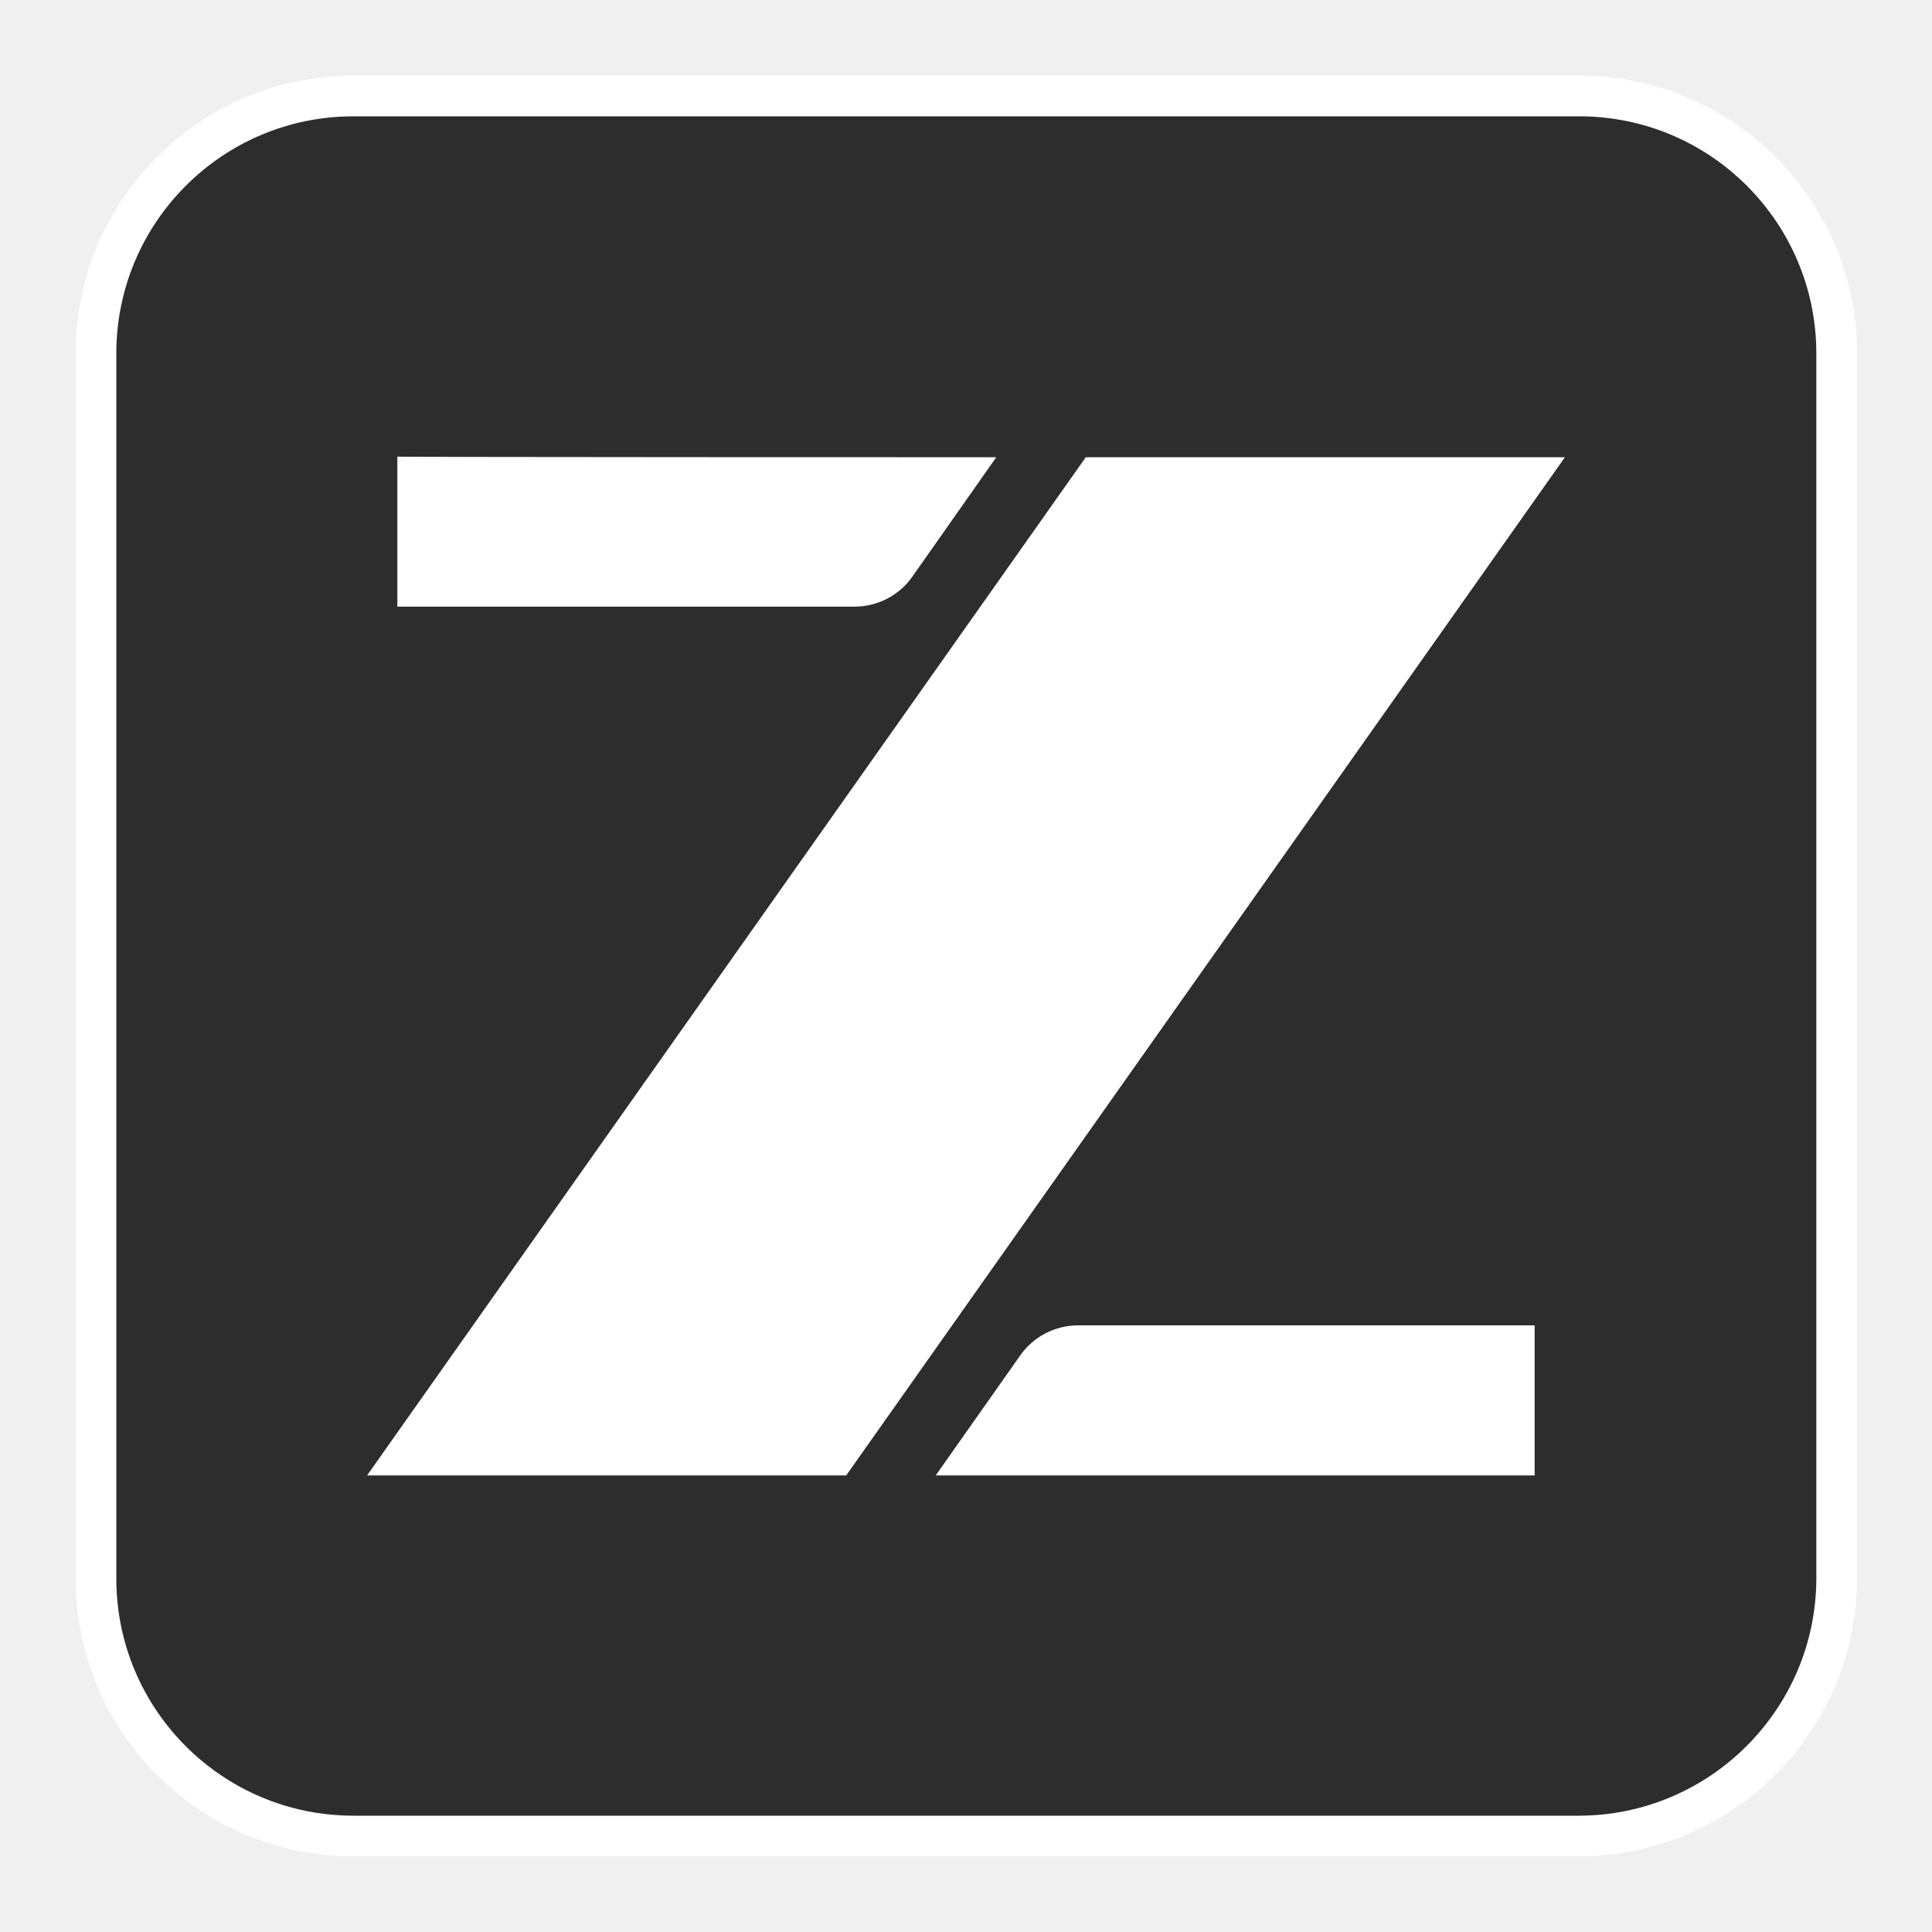
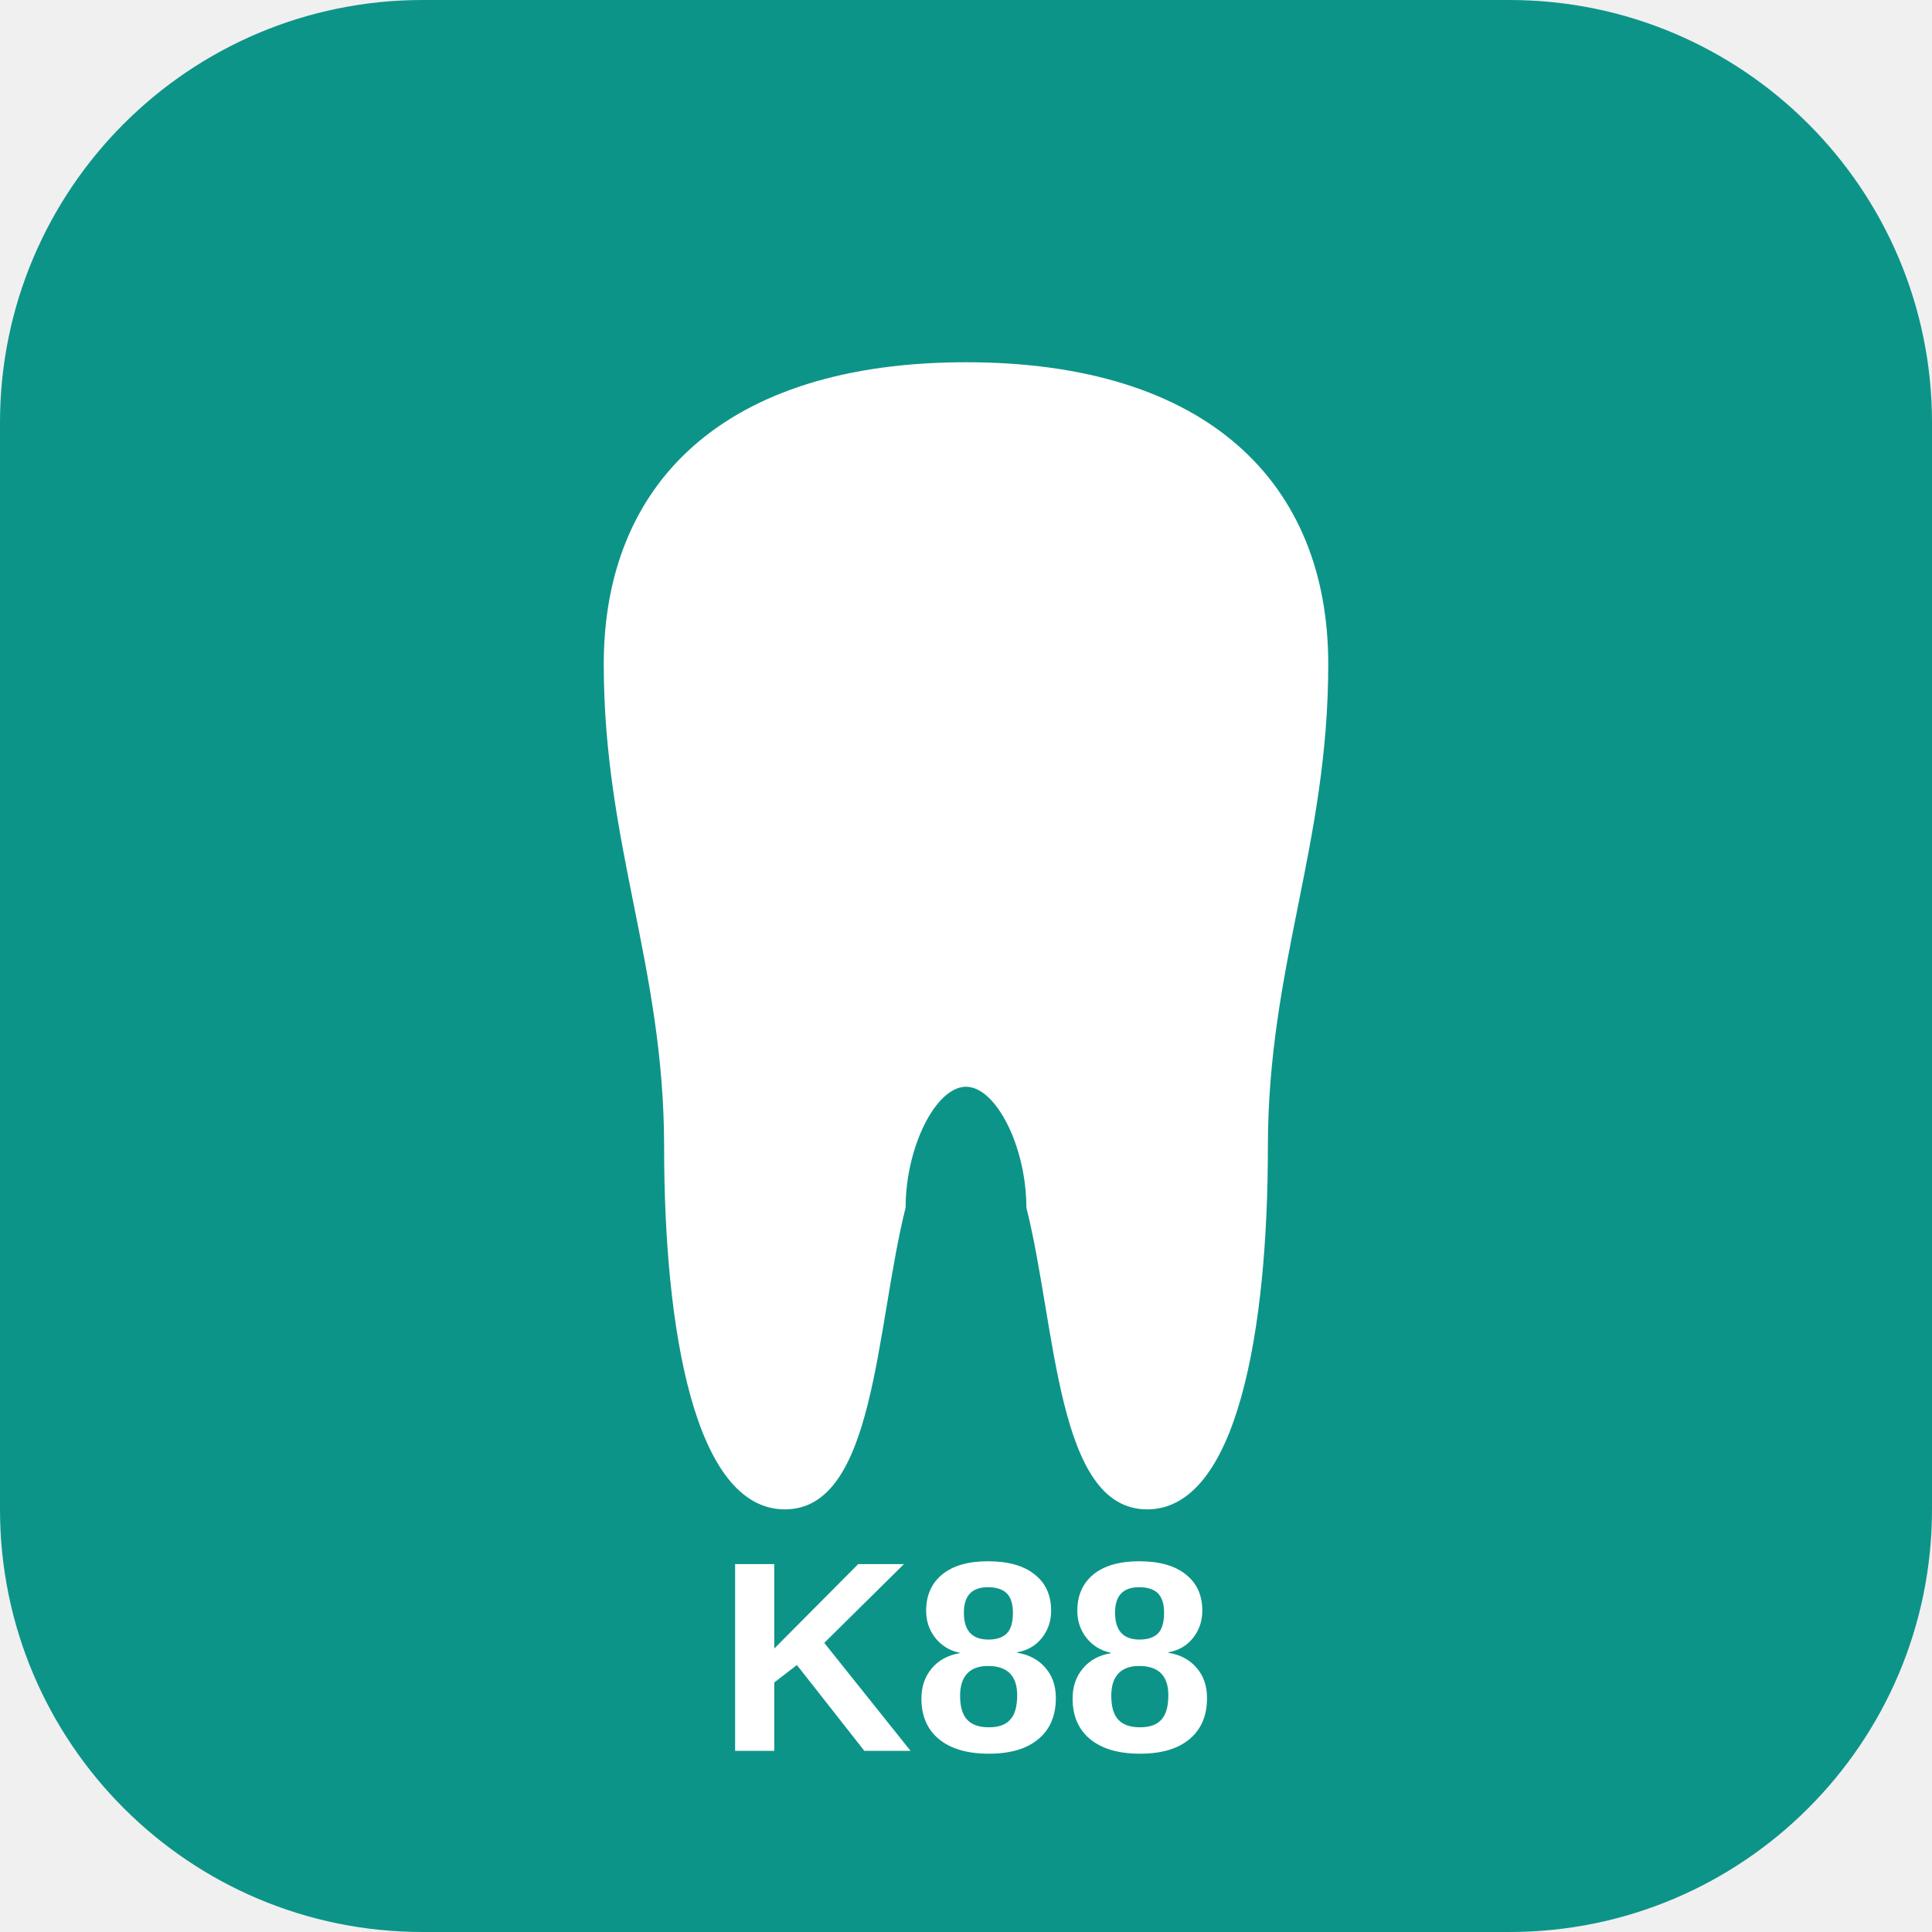
- <svg xmlns="http://www.w3.org/2000/svg" version="1.1" x="0px" y="0px" viewBox="0 0 30 30" style="enable-background:new 0 0 30 30;" xml:space="preserve">
-   <defs>
-     <style type="text/css">
-     .st194{fill:#2D2D2D;stroke:#FFFFFF;stroke-width:0.632;stroke-miterlimit:10;}
-     .st23{fill:#FFFFFF;}
- 
-     .z-breathe {
-       animation: breathe 2.5s ease-in-out infinite;
-     }
- 
-     @keyframes breathe {
-       0%, 100% { opacity: 0.7; }
-       50% { opacity: 1; }
-     }
-   </style>
-   </defs>
-   <g>
-     <path class="st194" d="M24.51,28.51H5.49c-2.21,0-4-1.79-4-4V5.49c0-2.21,1.79-4,4-4h19.03c2.21,0,4,1.79,4,4v19.03     C28.51,26.72,26.72,28.51,24.51,28.51z" />
-     <g class="z-breathe">
-       <path class="st23" d="M15.47,7.1l-1.3,1.85c-0.2,0.29-0.54,0.47-0.9,0.47h-7.1V7.09C6.16,7.1,15.47,7.1,15.47,7.1z" />
-       <polygon class="st23" points="24.3,7.1 13.14,22.91 5.7,22.91 16.86,7.1" />
-       <path class="st23" d="M14.53,22.91l1.31-1.86c0.2-0.29,0.54-0.47,0.9-0.47h7.09v2.33H14.53z" />
-     </g>
-   </g>
+ <svg xmlns="http://www.w3.org/2000/svg" viewBox="0 0 64 64" fill="none">
+   <rect width="64" height="64" rx="14" fill="#0d9488" />
+   <path d="M32 12C24 12 20 16 20 22C20 28 22 32 22 38C22 44 23 50 26 50C29 50 29 44 30 40C30 38 31 36 32 36C33 36 34 38 34 40C35 44 35 50 38 50C41 50 42 44 42 38C42 32 44 28 44 22C44 16 40 12 32 12Z" fill="white" />
+   <text x="32" y="58" text-anchor="middle" font-family="Arial, sans-serif" font-size="9" font-weight="bold" fill="white">K88</text>
</svg>
